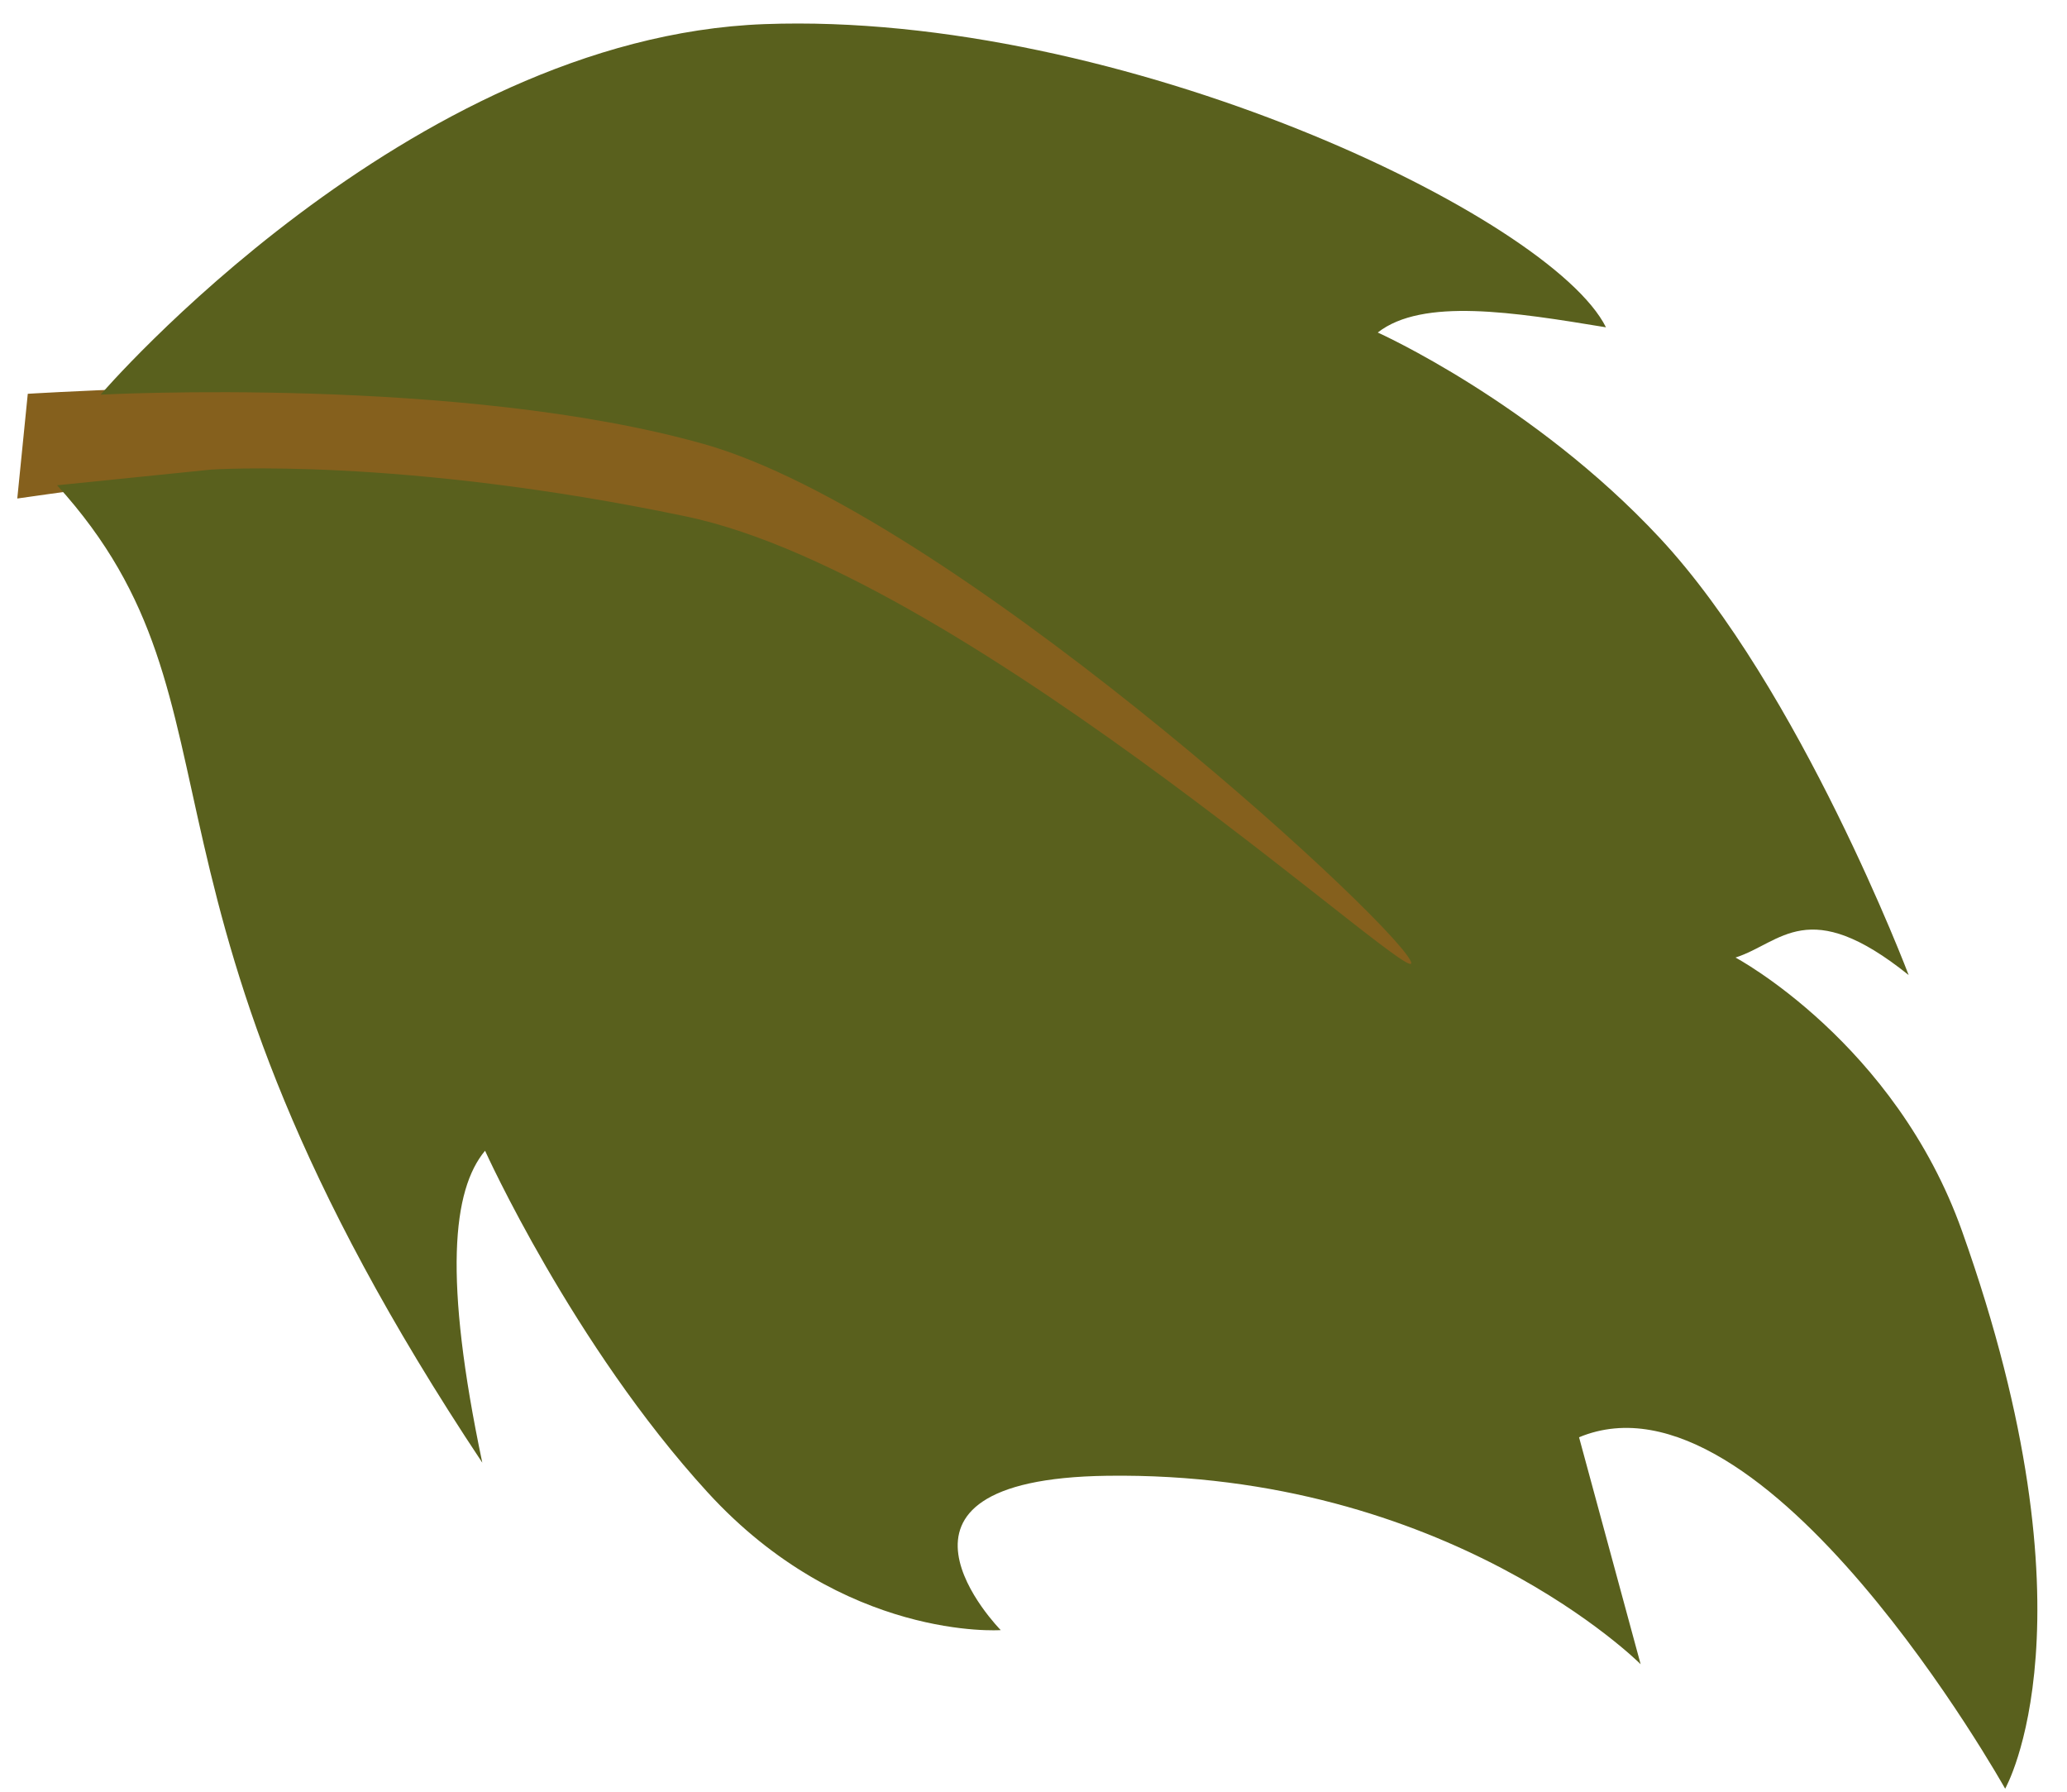
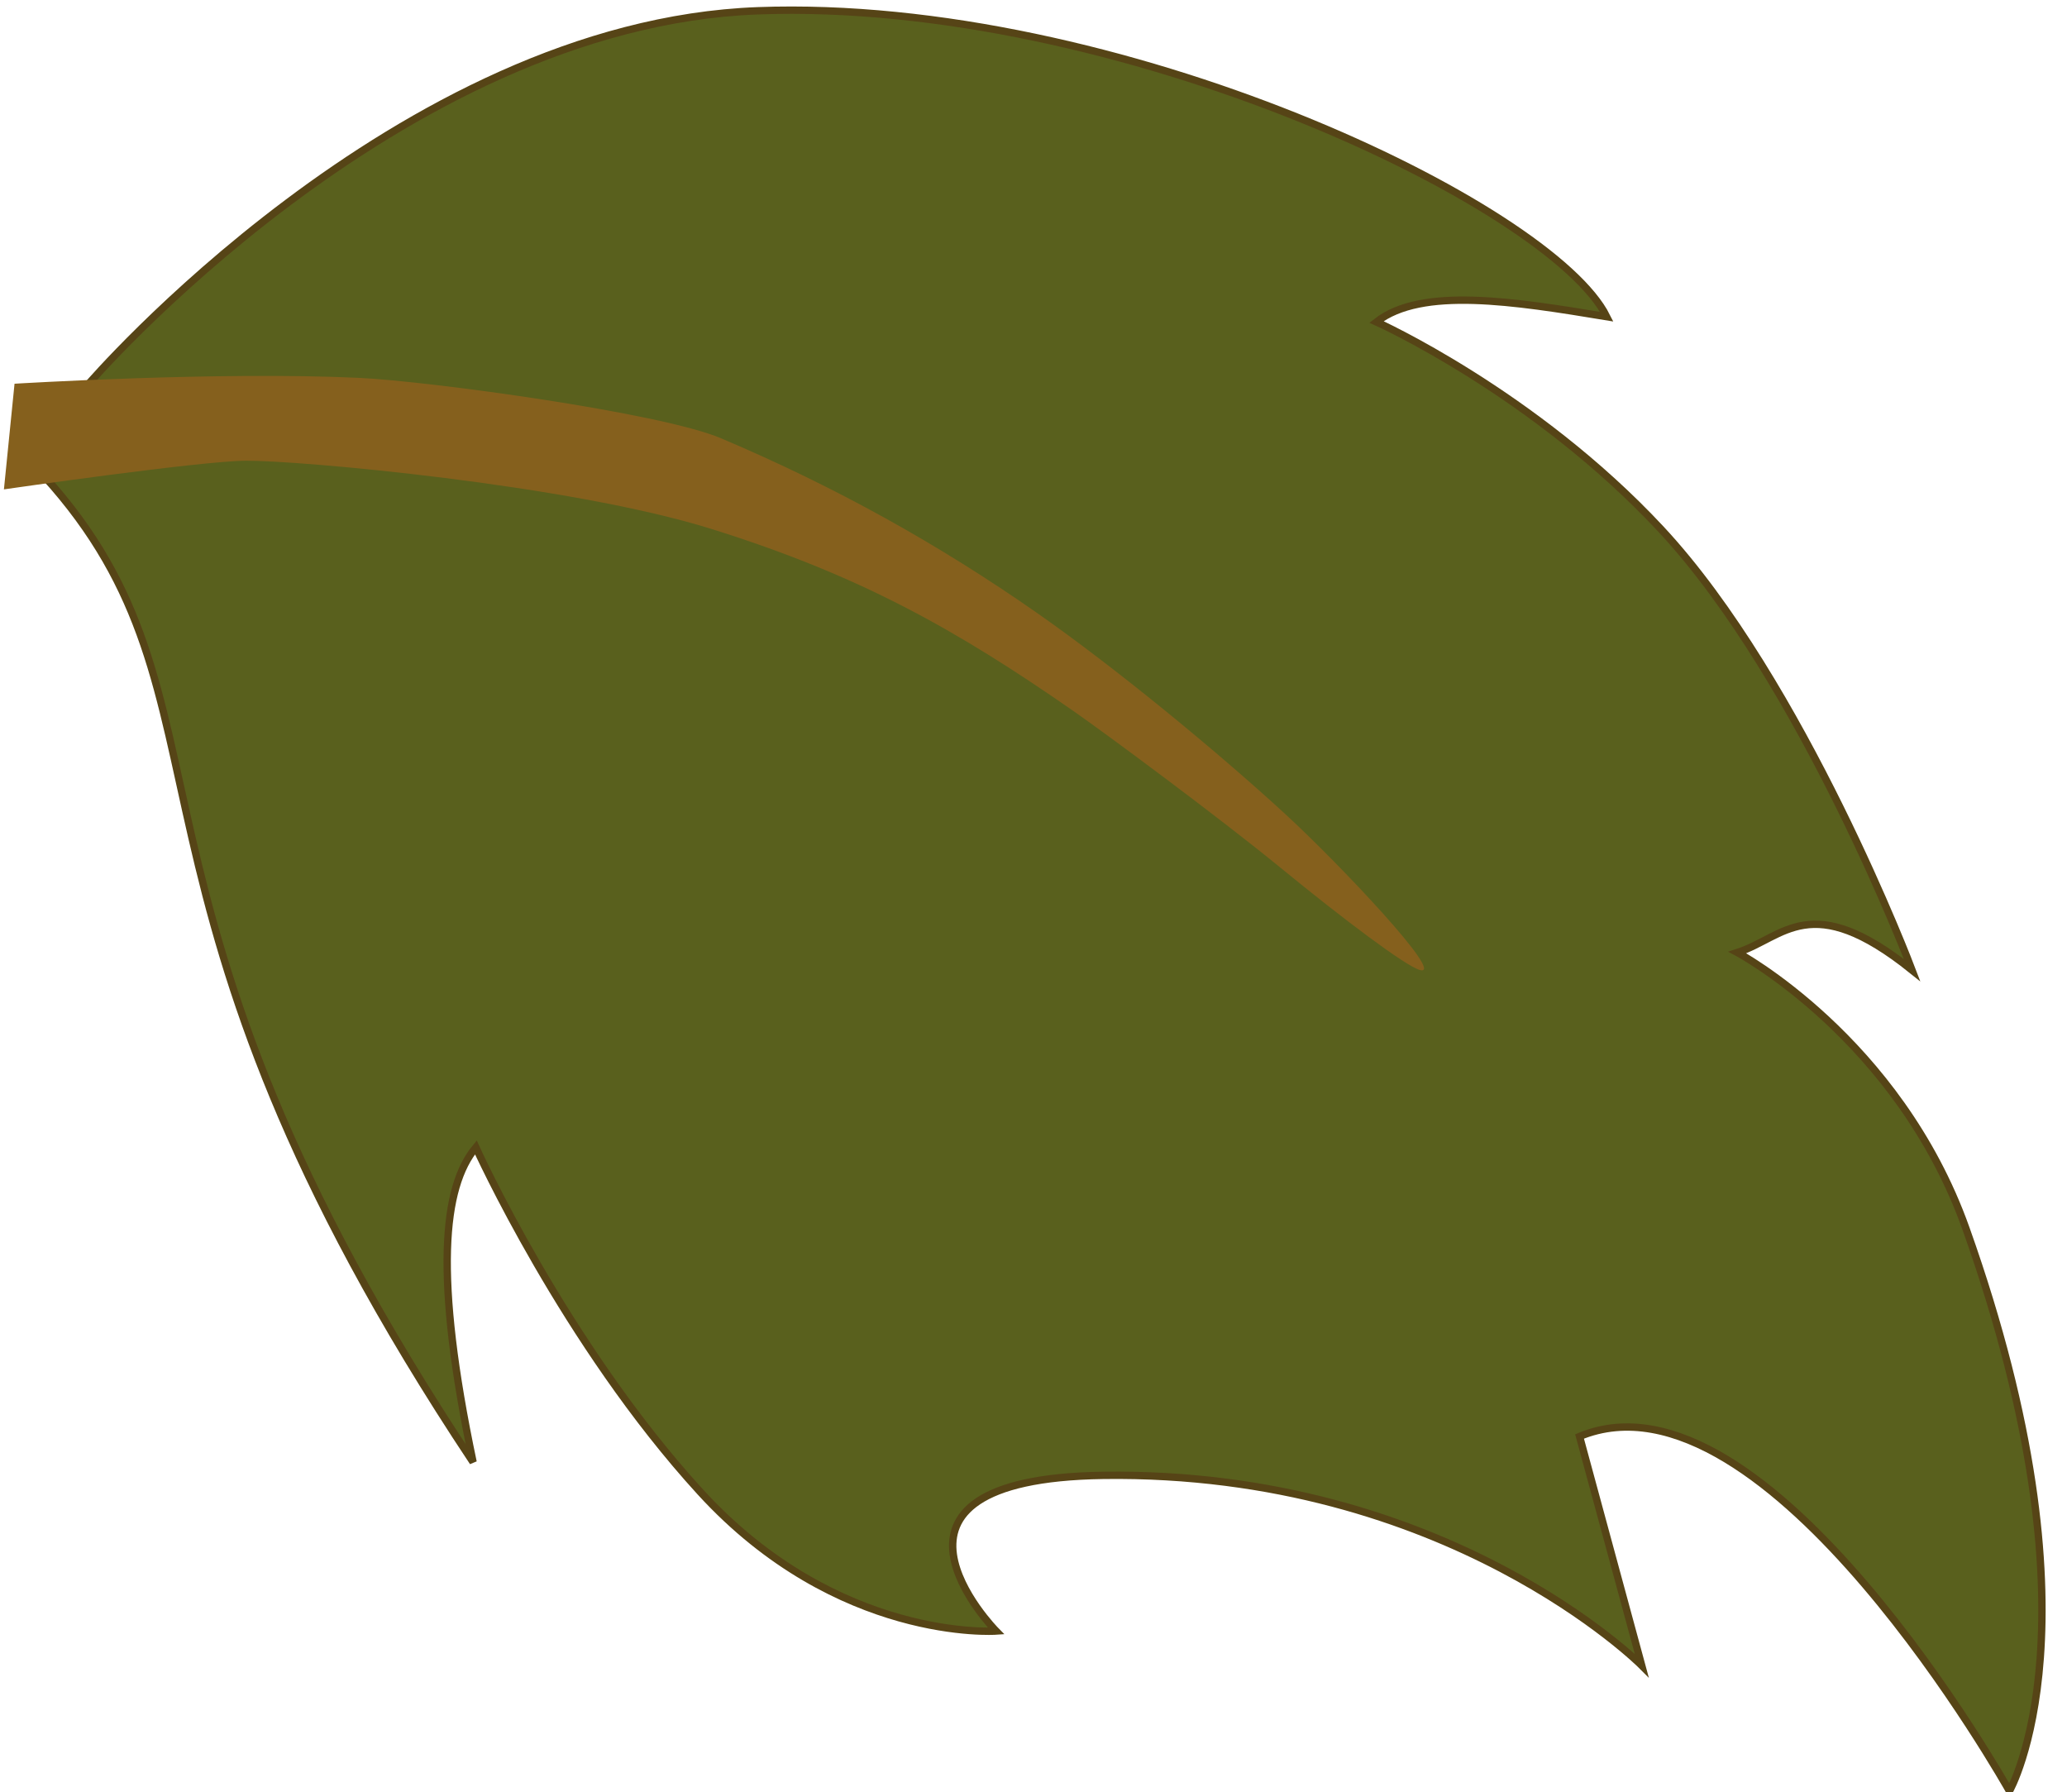
- <svg xmlns="http://www.w3.org/2000/svg" width="75mm" height="65mm" viewBox="0 0 75 65" version="1.1" id="svg1417">
+ <svg xmlns="http://www.w3.org/2000/svg" width="330mm" height="286mm" viewBox="0 0 330 286" version="1.1" id="svg1417">
  <defs id="defs1411" />
-   <path style="display:inline;fill:#85601d;fill-opacity:1;stroke:none;stroke-width:0.265;stroke-linecap:butt;stroke-linejoin:miter;stroke-miterlimit:4;stroke-dasharray:none;stroke-opacity:1" d="m 0.627,18.085 c 0,0 7.034,-1.017 8.697,-1.031 1.874,-0.015 11.618,0.851 16.751,2.455 5.317,1.662 8.778,3.6 13.017,6.547 1.111,0.772 5.193,3.789 7.472,5.654 2.234,1.829 4.473,3.516 4.984,3.657 0.971,0.268 -2.899,-3.829 -4.863,-5.631 -2.496,-2.29 -6.113,-5.259 -8.89,-7.199 -3.527,-2.464 -7.259,-4.546 -11.381,-6.291 -2.18,-0.923 -10.505,-2.053 -13.015,-2.171 -5.059,-0.238 -12.391,0.211 -12.391,0.211 z" id="path1968" />
-   <path d="m 2.072,17.605 c 7.377,8.125 1.666,14.763 15.428,35.458 -1.412,-6.707 -1.088,-9.89 0.1,-11.317 0,0 3.18,7.039 8.074,12.391 4.943,5.406 10.637,5 10.637,5 0,0 -5.391,-5.472 3.86,-5.599 12.377,-0.17 19.359,6.837 19.359,6.837 l -2.235,-8.234 c 6.749,-2.81 15.461,12.749 15.461,12.749 0,0 3.478,-6.065 -1.564,-20.227 -2.435,-6.841 -8.22,-9.925 -8.22,-9.925 1.666,-0.536 2.63,-2.298 6.283,0.635 0,0 -3.934,-10.386 -9.031,-15.857 -4.578,-4.913 -10.233,-7.453 -10.233,-7.453 1.625,-1.27 4.943,-0.739 8.281,-0.189 C 56.272,7.865 40.696,0.398 27.741,0.875 14.787,1.352 3.65,14.317 3.65,14.317 c 0,0 13.088,-0.694 21.89,1.792 8.801,2.486 24.614,16.908 25.624,18.715 1.01,1.806 -15.856,-13.907 -26.264,-16.087 C 14.492,16.558 7.651,17.037 7.651,17.037 Z" id="path22" style="display:inline;fill:#59601d;stroke-width:0.265" />
+   <path d="M 7.04,75.985 C 39.787,112.053 14.437,141.517 75.528,233.388 c -6.266,-29.774 -4.829,-43.903 0.444,-50.237 0,0 14.116,31.249 35.842,55.007 21.944,23.998 47.218,22.196 47.218,22.196 0,0 -23.933,-24.291 17.134,-24.854 54.943,-0.753 85.935,30.348 85.935,30.348 l -9.923,-36.553 c 29.96,-12.472 68.635,56.595 68.635,56.595 0,0 15.438,-26.924 -6.944,-89.788 -10.811,-30.366 -36.489,-44.058 -36.489,-44.058 7.397,-2.378 11.674,-10.2 27.891,2.817 0,0 -17.463,-46.103 -40.092,-70.39 -20.323,-21.81 -45.424,-33.083 -45.424,-33.083 7.213,-5.636 21.944,-3.281 36.76,-0.838 C 247.642,32.748 178.497,-0.396 120.99,1.72 63.483,3.838 14.044,61.39 14.044,61.39 9.912,68.693 11.768,66.679 7.04,75.985 Z" id="path22" style="display:inline;fill:#59601d;stroke:#564416;stroke-width:1.175;stroke-opacity:1" />
+   <path style="display:inline;fill:#85601d;fill-opacity:1;stroke:none;stroke-width:1.176;stroke-linecap:butt;stroke-linejoin:miter;stroke-miterlimit:4;stroke-dasharray:none;stroke-opacity:1" d="m 0.627,78.115 c 0,0 31.223,-4.517 38.607,-4.575 8.32,-0.066 51.573,3.775 74.359,10.897 23.604,7.377 38.967,15.98 57.782,29.061 4.932,3.429 23.054,16.818 33.167,25.098 9.915,8.118 19.857,15.607 22.127,16.234 4.311,1.19 -12.87,-16.996 -21.589,-24.995 C 194.002,119.67 177.942,106.49 165.618,97.879 149.96,86.939 133.396,77.7 115.097,69.954 105.421,65.857 68.464,60.841 57.324,60.316 34.869,59.257 2.321,61.251 2.321,61.251 Z" id="path1968" />
</svg>
